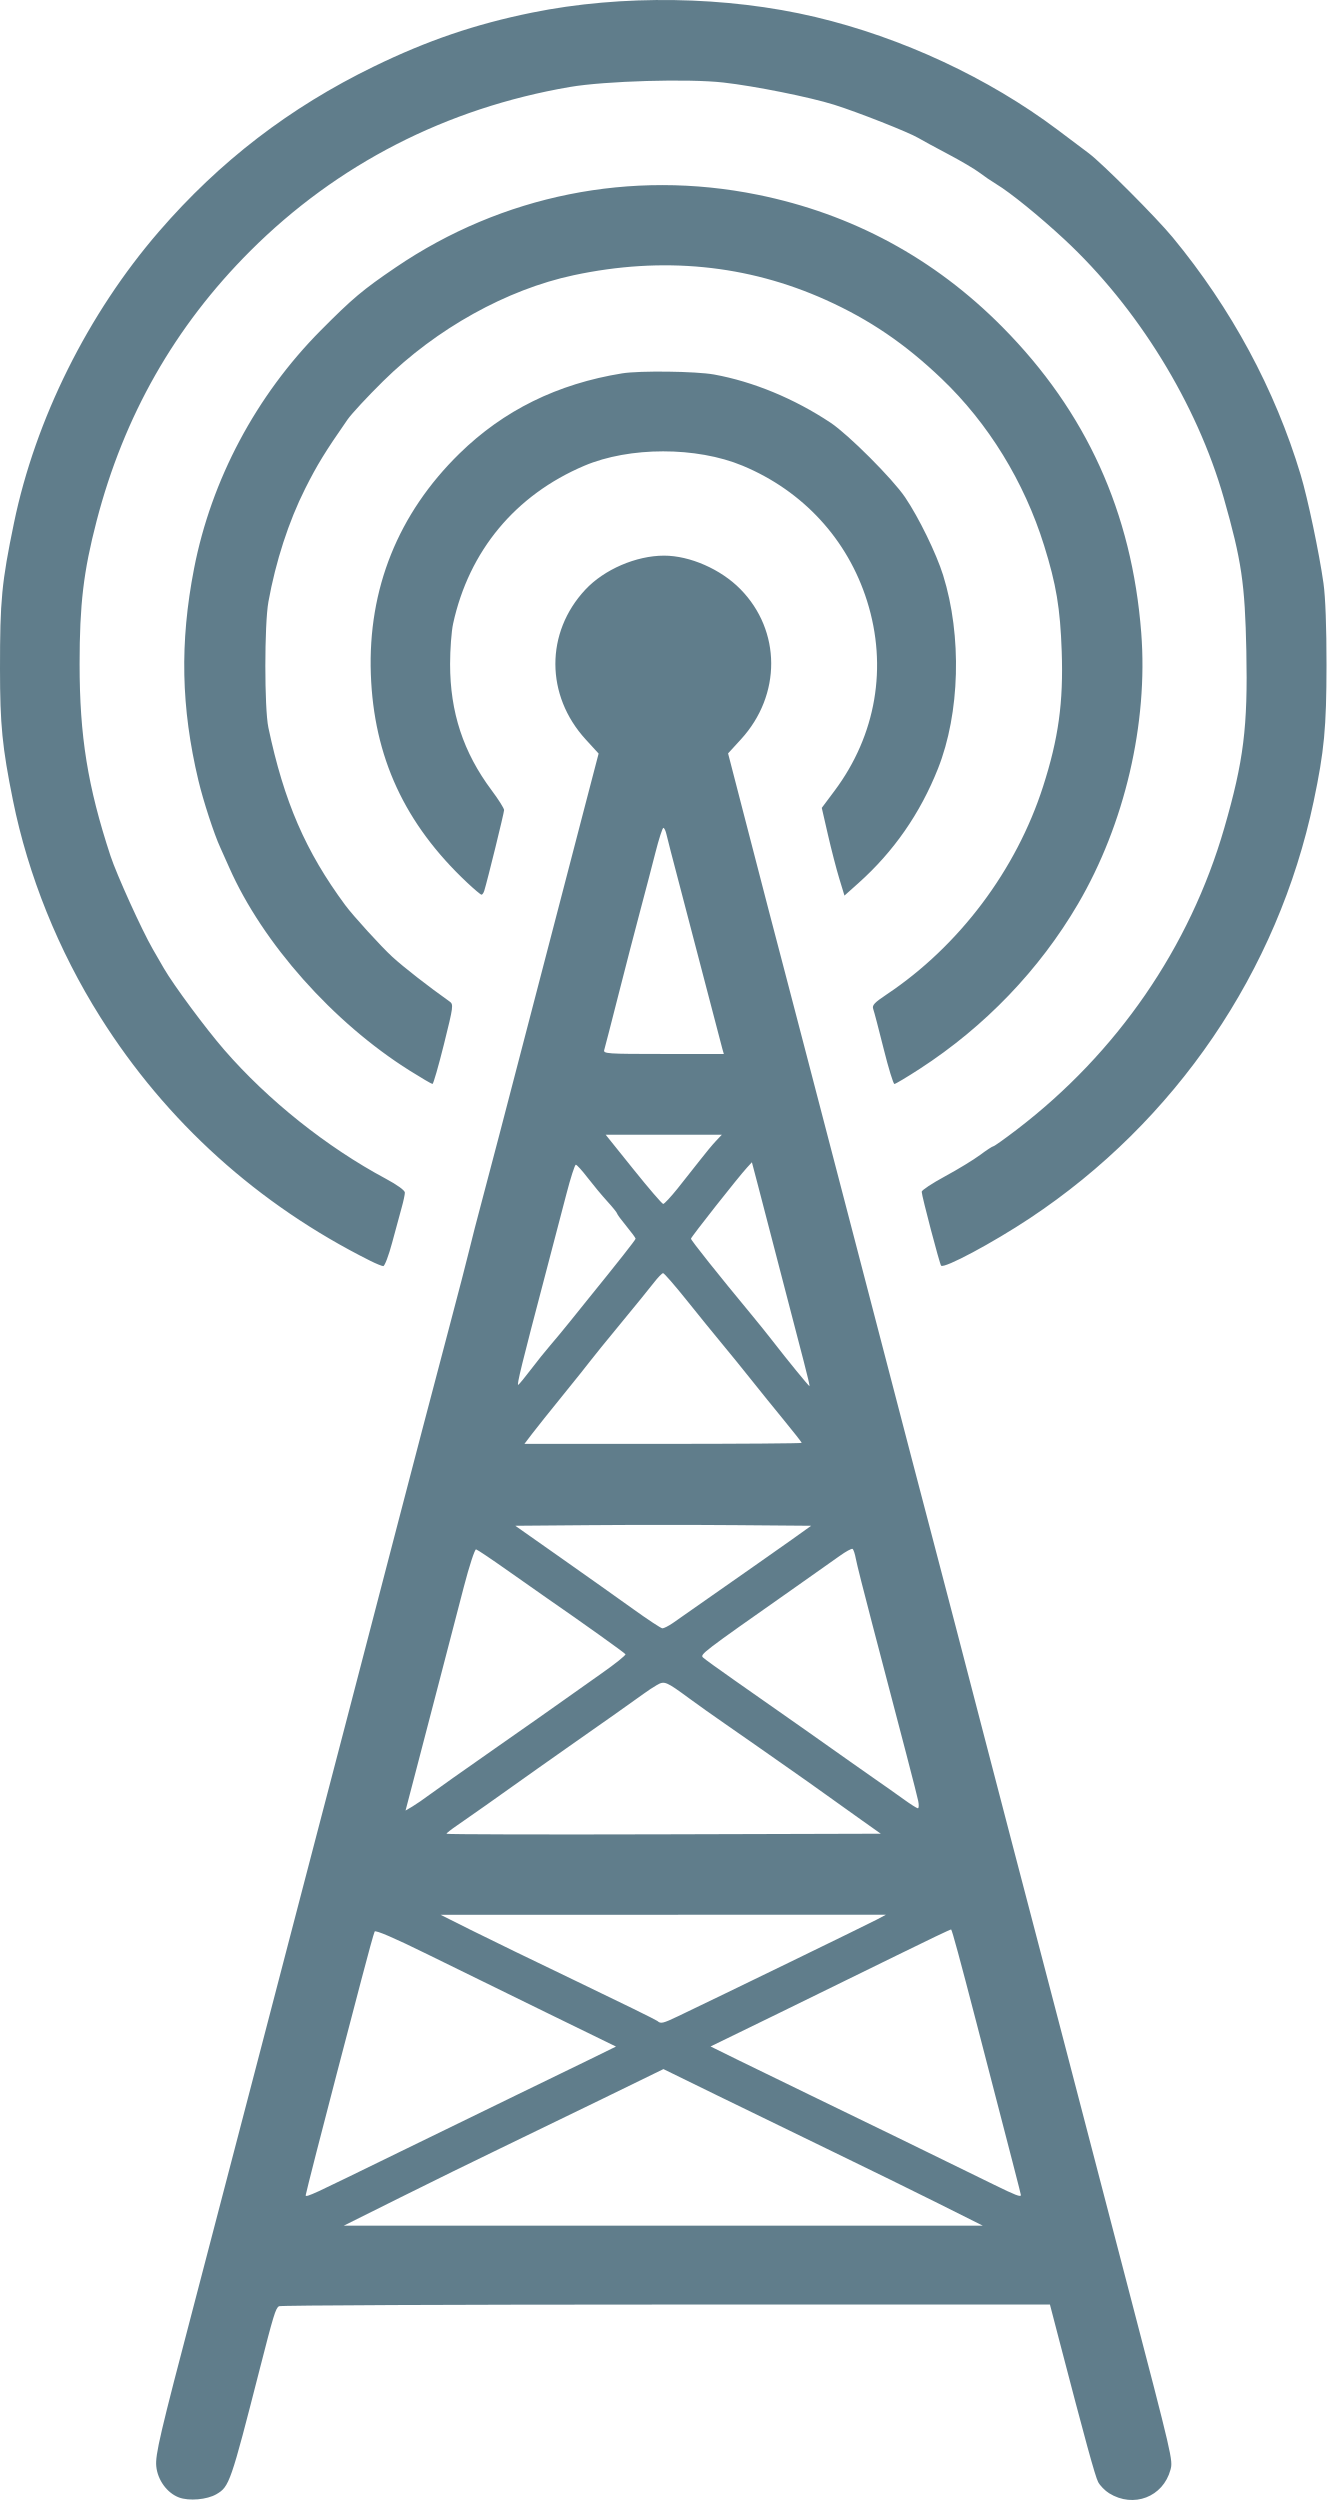
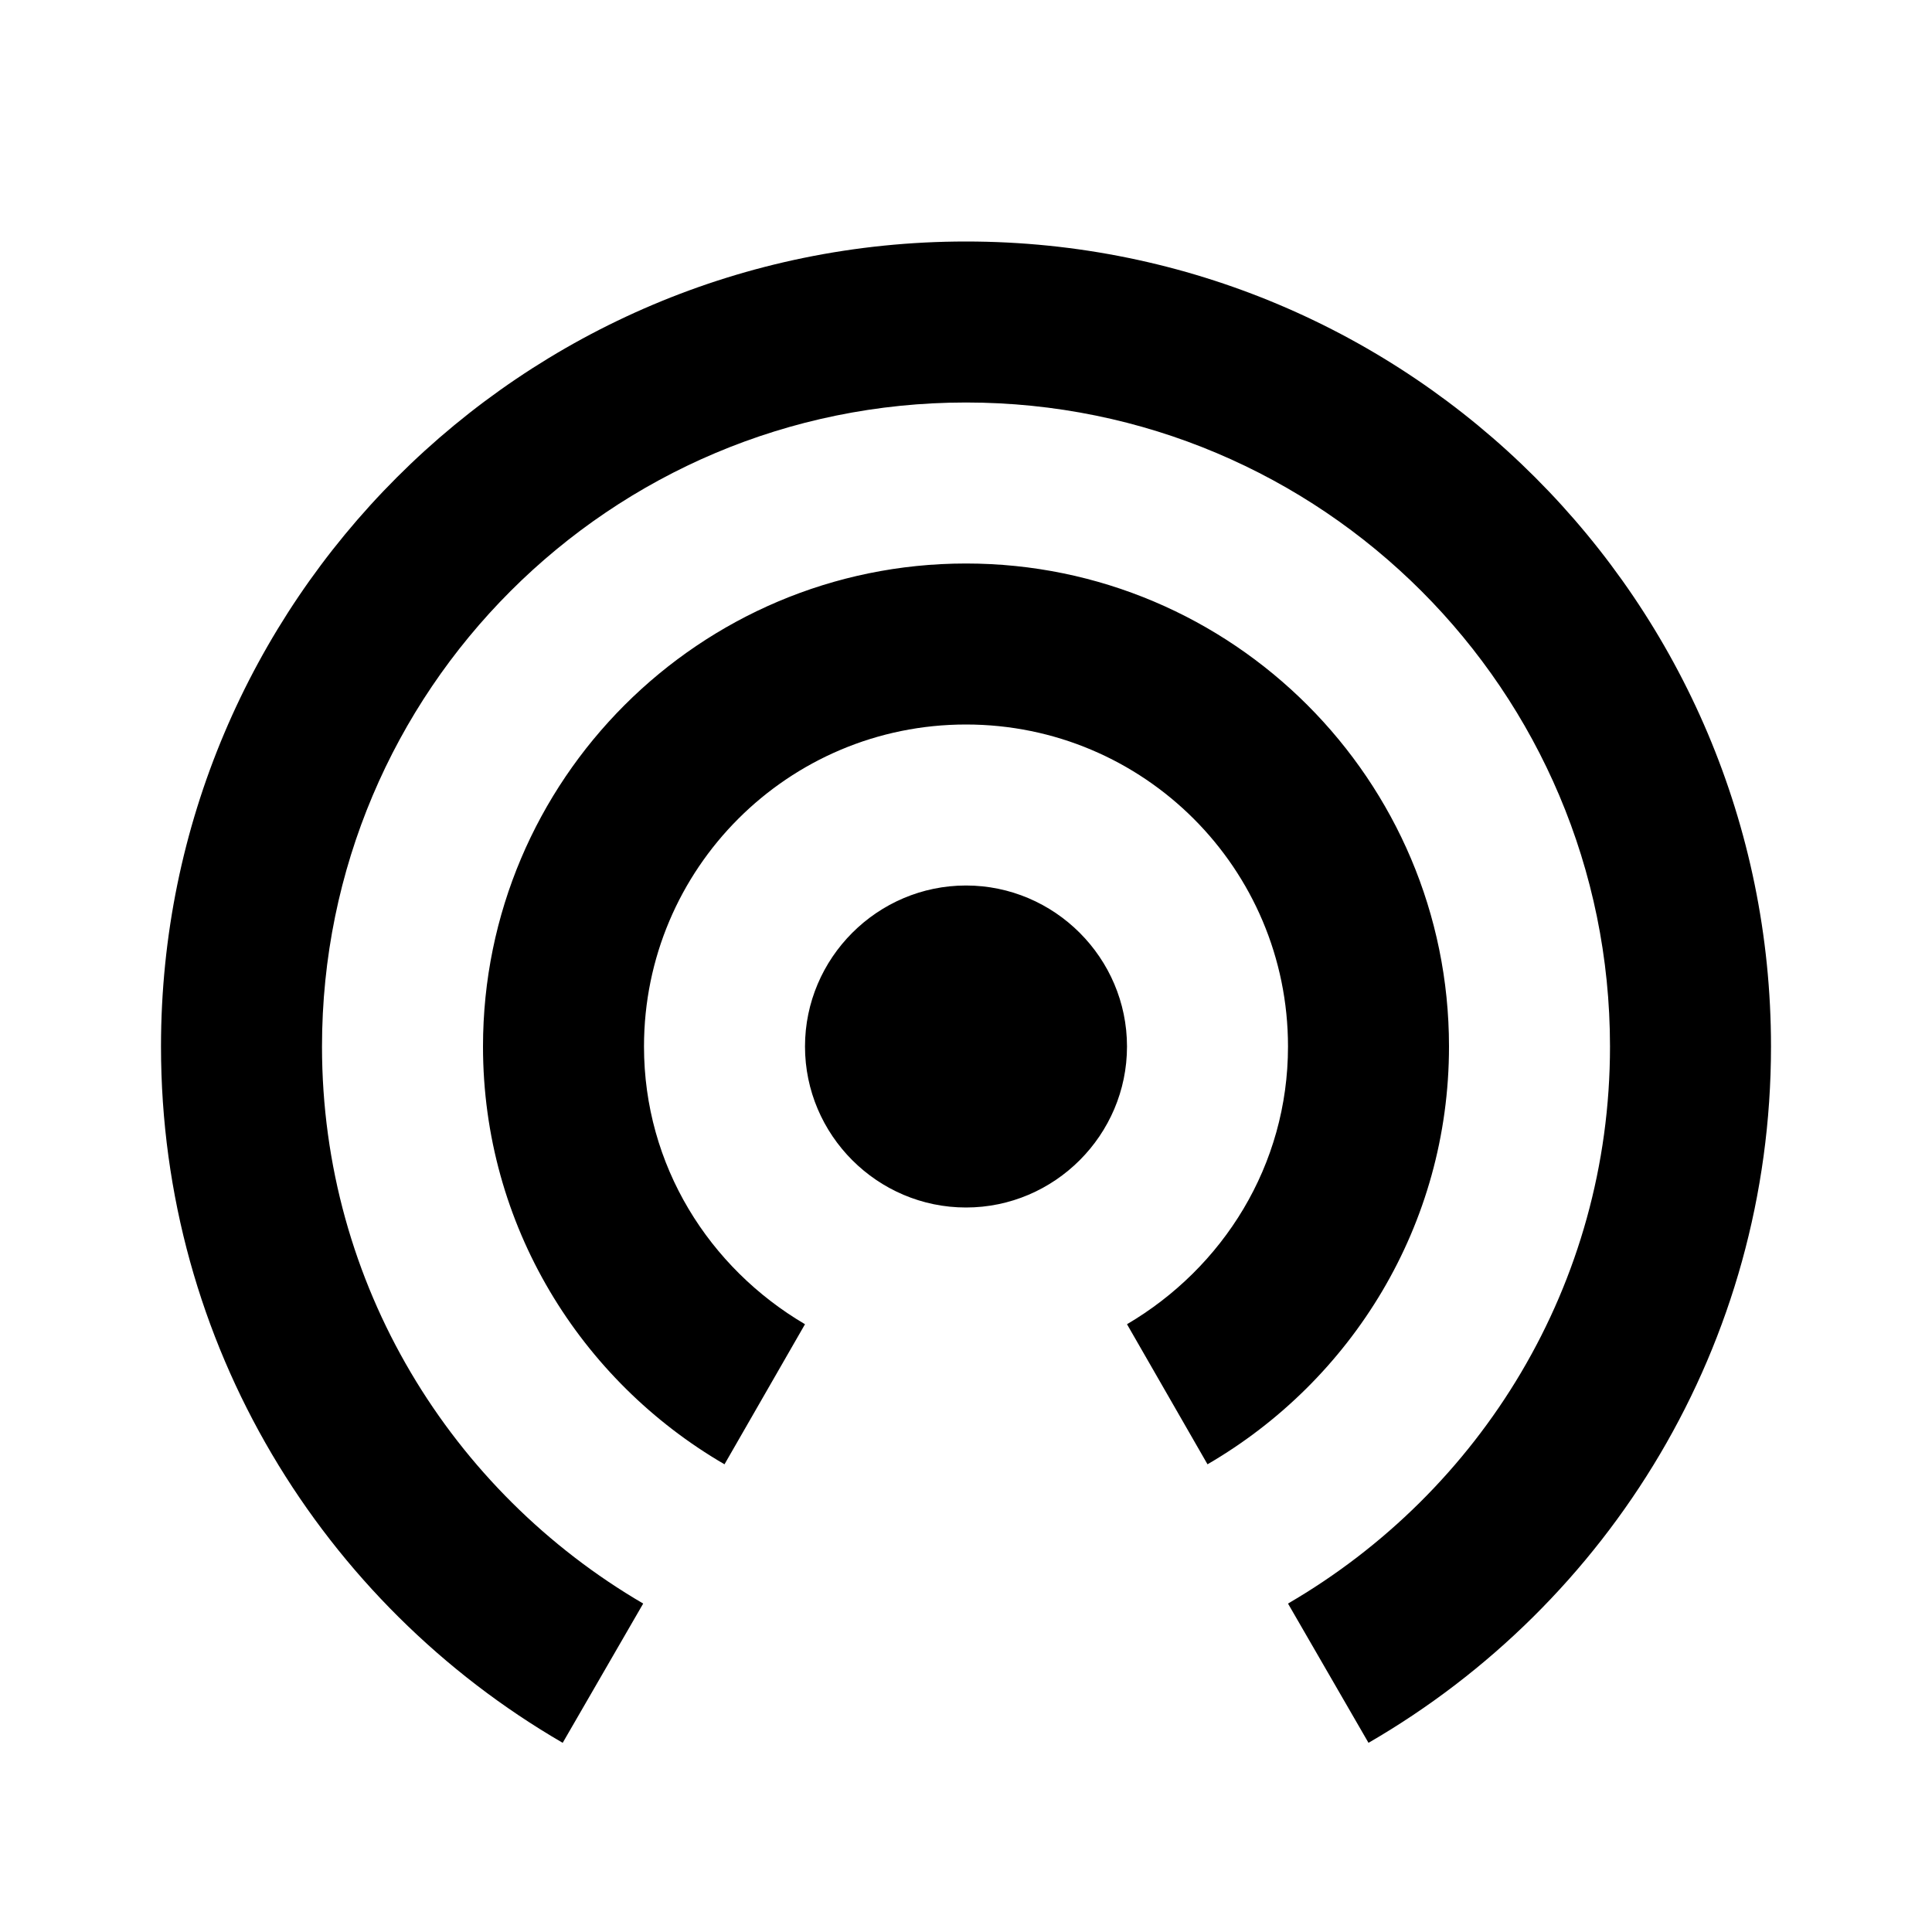
- <svg xmlns="http://www.w3.org/2000/svg" width="156.277mm" height="294.528mm" viewBox="0 0 156.277 294.528" version="1.1" id="svg8">
-   <defs id="defs2" />
-   <g id="layer1" transform="translate(-26.55421,-1.827685)">
-     <path style="fill:#607d8b;stroke-width:0.272;fill-opacity:1" d="m 47.631,296.054 c -1.401,-0.529 -2.512,-2.059 -2.667,-3.672 -0.13,-1.352 0.435,-3.768 4.524,-19.338 1.49,-5.674 5.211,-19.927 7.806,-29.898 0.953,-3.663 2.403,-9.228 3.223,-12.367 0.82,-3.139 2.272,-8.704 3.227,-12.367 0.956,-3.663 2.505,-9.595 3.444,-13.182 0.938,-3.588 2.468,-9.459 3.399,-13.047 0.931,-3.588 2.205,-8.48 2.83,-10.872 0.625,-2.392 1.935,-7.407 2.91,-11.144 0.975,-3.737 2.488,-9.486 3.363,-12.775 0.874,-3.289 1.841,-7.019 2.147,-8.29 0.306,-1.271 0.936,-3.717 1.399,-5.436 0.463,-1.719 1.43,-5.388 2.147,-8.154 0.718,-2.766 2.311,-8.881 3.54,-13.59 1.229,-4.709 2.758,-10.58 3.397,-13.047 0.639,-2.467 1.971,-7.586 2.96,-11.377 l 1.798,-6.892 -1.527,-1.67 c -4.741,-5.185 -4.758,-12.586 -0.039,-17.64 2.222,-2.38 5.988,-4.007 9.276,-4.007 3.038,0 6.681,1.597 8.987,3.941 4.819,4.897 4.85,12.473 0.073,17.697 l -1.518,1.66 1.784,6.902 c 2.386,9.232 3.944,15.218 4.944,18.997 0.455,1.719 1.461,5.572 2.236,8.562 1.455,5.615 3.881,14.923 6.235,23.919 1.989,7.604 4.928,18.884 6.373,24.462 0.697,2.691 1.803,6.911 2.457,9.377 0.654,2.467 1.886,7.176 2.738,10.464 0.851,3.289 2.329,8.976 3.285,12.639 0.955,3.663 2.469,9.472 3.364,12.911 0.895,3.438 2.303,8.82 3.128,11.959 0.825,3.139 2.279,8.704 3.232,12.367 1.969,7.572 4.805,18.452 7.402,28.403 5.179,19.842 5.246,20.129 4.943,21.243 -0.872,3.211 -4.353,4.547 -7.223,2.773 -0.496,-0.307 -1.082,-0.905 -1.301,-1.328 -0.359,-0.694 -1.513,-4.903 -4.637,-16.906 l -1.042,-4.003 -45.268,0.002 c -24.897,0 -45.403,0.09 -45.568,0.198 -0.392,0.257 -0.64,1.069 -2.257,7.399 -3.428,13.421 -3.578,13.854 -5.104,14.745 -1.106,0.646 -3.235,0.83 -4.419,0.383 z m 89.545,-34.602 c -2.84,-1.421 -8.406,-4.151 -12.367,-6.068 -3.962,-1.916 -10.104,-4.904 -13.649,-6.639 l -6.446,-3.155 -7.008,3.42 c -3.854,1.881 -9.332,4.538 -12.172,5.904 -2.84,1.366 -8.161,3.978 -11.823,5.804 l -6.659,3.32 h 37.645 37.645 l -5.164,-2.584 z m -73.032,-1.493 c 0.702,-0.319 5.068,-2.438 9.702,-4.708 4.634,-2.27 10.811,-5.279 13.726,-6.687 2.915,-1.408 6.707,-3.251 8.426,-4.094 l 3.126,-1.534 -8.154,-3.98 c -4.485,-2.189 -10.845,-5.307 -14.134,-6.928 -3.858,-1.902 -6.038,-2.84 -6.144,-2.642 -0.091,0.168 -0.787,2.691 -1.548,5.606 -0.761,2.915 -2.074,7.93 -2.918,11.144 -1.497,5.7 -3.66,14.165 -3.66,14.325 0,0.17 0.346,0.06 1.578,-0.501 z m 82.681,0.466 c 0,-0.107 -0.864,-3.459 -5.279,-20.474 -1.893,-7.297 -2.82,-10.709 -2.937,-10.811 -0.041,-0.036 -2.888,1.322 -6.326,3.018 -3.438,1.696 -9.799,4.812 -14.134,6.924 l -7.882,3.841 3.398,1.674 c 1.869,0.921 5.66,2.766 8.426,4.101 4.72,2.278 15.529,7.546 21.584,10.52 2.537,1.246 3.15,1.481 3.15,1.208 z m -40.389,-21.061 c 4.862,-2.32 22.468,-10.882 23.401,-11.38 l 1.087,-0.58 -26.229,0.005 -26.229,0.006 3.533,1.77 c 1.943,0.974 7.631,3.735 12.639,6.137 5.008,2.402 9.222,4.472 9.364,4.6 0.393,0.354 0.642,0.297 2.433,-0.558 z m 21.605,-23.119 c -1.254,-0.889 -3.198,-2.277 -4.319,-3.085 -1.121,-0.808 -2.987,-2.128 -4.147,-2.934 -1.159,-0.806 -2.885,-2.016 -3.834,-2.688 -0.949,-0.673 -2.692,-1.886 -3.872,-2.697 -1.18,-0.811 -3.007,-2.108 -4.06,-2.882 -2.793,-2.055 -2.968,-2.128 -3.859,-1.62 -0.412,0.235 -1.117,0.699 -1.565,1.031 -0.817,0.605 -5.755,4.09 -8.385,5.919 -1.354,0.941 -6.036,4.255 -10.234,7.242 -1.121,0.798 -2.617,1.844 -3.325,2.325 -0.707,0.481 -1.288,0.936 -1.291,1.01 -0.003,0.075 11.51,0.104 25.583,0.065 l 25.588,-0.071 z m -50.848,-3.003 c 0.701,-0.525 4.148,-2.962 7.661,-5.415 3.513,-2.453 7.121,-4.988 8.018,-5.633 0.897,-0.645 2.949,-2.097 4.561,-3.227 1.611,-1.13 2.875,-2.144 2.807,-2.254 -0.108,-0.174 -5.14,-3.769 -9.225,-6.589 -0.773,-0.533 -2.911,-2.034 -4.751,-3.335 -1.841,-1.301 -3.471,-2.394 -3.623,-2.428 -0.152,-0.034 -0.802,1.956 -1.444,4.422 -0.642,2.467 -1.914,7.359 -2.827,10.872 -0.913,3.513 -2.194,8.432 -2.849,10.932 l -1.189,4.545 0.793,-0.468 c 0.436,-0.257 1.366,-0.897 2.067,-1.423 z m 57.534,0.751 c -0.176,-0.852 -1.726,-6.821 -5.416,-20.861 -0.963,-3.663 -1.833,-7.119 -1.933,-7.681 -0.101,-0.562 -0.273,-1.078 -0.382,-1.145 -0.11,-0.068 -0.799,0.309 -1.532,0.836 -0.733,0.528 -3.351,2.376 -5.818,4.108 -10.341,7.261 -10.642,7.491 -10.271,7.849 0.192,0.186 1.896,1.418 3.786,2.738 5.148,3.597 12.168,8.534 13.552,9.529 0.673,0.484 2.018,1.429 2.99,2.099 0.972,0.67 2.439,1.706 3.262,2.302 0.822,0.596 1.596,1.089 1.72,1.096 0.124,0.008 0.143,-0.384 0.043,-0.87 z m -28.913,-20.946 c 0.507,-0.346 2.572,-1.794 4.591,-3.217 2.018,-1.423 4.464,-3.136 5.436,-3.806 0.972,-0.67 2.782,-1.944 4.022,-2.831 l 2.255,-1.612 -8.711,-0.072 c -4.791,-0.04 -12.634,-0.04 -17.428,0 l -8.718,0.072 5.388,3.789 c 2.963,2.084 6.794,4.8 8.514,6.035 1.719,1.236 3.262,2.252 3.428,2.259 0.166,0.007 0.716,-0.271 1.223,-0.617 z m 15.191,-21.234 c 0,-0.065 -0.948,-1.274 -2.106,-2.685 -1.159,-1.411 -2.901,-3.568 -3.873,-4.792 -0.972,-1.224 -2.501,-3.107 -3.398,-4.185 -0.897,-1.078 -2.778,-3.394 -4.18,-5.146 -1.402,-1.752 -2.65,-3.186 -2.774,-3.186 -0.123,0 -0.628,0.523 -1.12,1.162 -0.493,0.639 -2.241,2.791 -3.886,4.782 -1.644,1.991 -3.234,3.95 -3.533,4.352 -0.299,0.403 -1.767,2.239 -3.262,4.081 -1.495,1.842 -3.127,3.886 -3.627,4.543 l -0.909,1.194 h 16.334 c 8.984,0 16.334,-0.054 16.334,-0.119 z m -31.894,-8.659 c 0.704,-0.928 1.716,-2.189 2.249,-2.803 0.533,-0.614 1.581,-1.879 2.329,-2.811 0.747,-0.932 1.622,-2.02 1.944,-2.417 3.783,-4.667 5.802,-7.23 5.802,-7.364 0,-0.09 -0.489,-0.755 -1.087,-1.479 -0.598,-0.724 -1.091,-1.394 -1.095,-1.49 -0.004,-0.096 -0.524,-0.74 -1.155,-1.432 -0.631,-0.692 -1.674,-1.946 -2.319,-2.786 -0.644,-0.84 -1.268,-1.528 -1.387,-1.528 -0.119,0 -0.62,1.559 -1.113,3.465 -0.493,1.906 -1.61,6.173 -2.481,9.481 -2.76,10.482 -3.408,13.124 -3.184,12.985 0.12,-0.074 0.794,-0.894 1.498,-1.822 z m 32.132,-0.939 c -0.422,-1.607 -1.639,-6.285 -2.703,-10.396 -1.064,-4.111 -2.265,-8.732 -2.669,-10.269 l -0.734,-2.795 -0.57,0.62 c -1.034,1.126 -6.609,8.198 -6.609,8.383 0,0.191 3.203,4.213 7.129,8.953 0.805,0.972 1.946,2.391 2.535,3.154 1.646,2.13 4.211,5.272 4.305,5.272 0.046,0 -0.262,-1.315 -0.684,-2.922 z m -14.872,-20.354 c 0.798,-0.992 1.983,-2.49 2.632,-3.33 0.649,-0.839 1.497,-1.862 1.886,-2.273 l 0.706,-0.747 h -6.843 -6.843 l 3.273,4.077 c 1.8,2.242 3.378,4.077 3.505,4.077 0.128,0 0.886,-0.812 1.684,-1.804 z m 5.283,-16.475 c -0.096,-0.336 -0.967,-3.669 -1.937,-7.407 -0.97,-3.737 -2.376,-9.119 -3.125,-11.959 -0.749,-2.84 -1.436,-5.501 -1.526,-5.912 -0.09,-0.411 -0.253,-0.747 -0.361,-0.747 -0.108,0 -0.53,1.315 -0.938,2.922 -0.408,1.607 -1.215,4.695 -1.794,6.863 -0.579,2.168 -1.735,6.632 -2.57,9.921 -0.835,3.289 -1.583,6.194 -1.663,6.455 -0.136,0.445 0.319,0.476 6.972,0.476 h 7.117 z M 70.176,150.364 C 56.958,143.751 46.136,133.984 38.381,121.667 33.427,113.801 29.864,104.959 28.077,96.1 26.817,89.853 26.557,87.212 26.554,80.607 26.551,72.537 26.749,70.469 28.199,63.446 30.718,51.24 36.917,38.779 45.284,29.1 52.443,20.819 60.674,14.499 70.584,9.671 76.875,6.606 82.52,4.681 89.21,3.319 99.804,1.162 112.187,1.354 122.634,3.836 c 10.172,2.417 20.367,7.166 28.51,13.28 1.413,1.061 3.067,2.305 3.677,2.765 1.636,1.234 7.937,7.549 9.877,9.899 6.918,8.378 12.066,17.929 15.092,27.996 0.83,2.761 2.181,9.188 2.686,12.775 0.23,1.634 0.36,5.177 0.356,9.649 -0.008,7.371 -0.267,10.112 -1.514,16.036 -4.216,20.022 -16.267,37.722 -33.436,49.114 -4.371,2.9 -10.086,5.956 -10.453,5.589 -0.168,-0.168 -2.29,-8.245 -2.289,-8.711 5.4e-4,-0.181 1.239,-0.998 2.751,-1.817 1.513,-0.819 3.369,-1.95 4.125,-2.514 0.756,-0.564 1.461,-1.026 1.567,-1.026 0.106,0 1.337,-0.875 2.737,-1.945 11.84,-9.046 20.408,-21.494 24.468,-35.546 2.287,-7.915 2.782,-11.892 2.599,-20.856 -0.163,-7.963 -0.56,-10.654 -2.659,-18.029 -3.162,-11.108 -10.164,-22.466 -18.783,-30.471 -2.935,-2.726 -6.366,-5.511 -8.02,-6.508 -0.572,-0.345 -1.468,-0.956 -1.991,-1.357 -0.523,-0.401 -2.174,-1.375 -3.669,-2.164 -1.495,-0.789 -3.085,-1.652 -3.533,-1.919 -1.125,-0.668 -7.124,-3.035 -9.899,-3.906 -2.879,-0.903 -9.338,-2.2 -13.047,-2.619 C 107.631,11.08 97.836,11.365 93.687,12.076 79.131,14.571 66.258,21.178 56.032,31.401 47.152,40.278 41.15,50.828 37.933,63.212 c -1.542,5.936 -2.001,9.805 -2.001,16.852 0,8.506 0.949,14.4 3.636,22.587 0.725,2.207 3.684,8.734 4.978,10.981 0.431,0.747 1.023,1.773 1.315,2.279 1.143,1.977 4.932,7.091 7.121,9.612 5.152,5.933 12.059,11.441 19.028,15.175 1.344,0.72 2.242,1.372 2.242,1.628 1.49e-4,0.234 -0.169,1.029 -0.377,1.767 -0.207,0.737 -0.711,2.594 -1.12,4.126 -0.409,1.532 -0.881,2.78 -1.05,2.772 -0.169,-0.008 -0.857,-0.29 -1.53,-0.626 z m 4.636,-22.411 c -9.008,-5.659 -17.312,-15.003 -21.249,-23.912 -0.444,-1.004 -0.92,-2.07 -1.059,-2.369 -0.717,-1.547 -2,-5.479 -2.572,-7.882 C 47.882,85.181 47.724,77.526 49.415,68.819 51.447,58.36 56.727,48.429 64.329,40.768 c 3.761,-3.79 4.952,-4.793 8.837,-7.434 12.545,-8.529 27.745,-11.583 42.642,-8.566 11.137,2.255 20.834,7.496 28.842,15.589 9.882,9.986 15.26,21.832 16.356,36.028 0.823,10.66 -1.953,22.552 -7.458,31.947 -4.539,7.747 -10.953,14.431 -18.626,19.41 -1.517,0.985 -2.865,1.79 -2.995,1.79 -0.13,0 -0.701,-1.865 -1.269,-4.145 -0.568,-2.28 -1.12,-4.386 -1.227,-4.681 -0.16,-0.444 0.116,-0.743 1.601,-1.736 8.528,-5.702 15.247,-14.638 18.408,-24.483 1.818,-5.662 2.405,-9.918 2.196,-15.917 -0.178,-5.101 -0.64,-7.879 -2.078,-12.487 -2.342,-7.507 -6.564,-14.379 -12.063,-19.633 -4.31,-4.119 -8.495,-6.967 -13.64,-9.284 -9.257,-4.169 -19.248,-5.149 -29.717,-2.915 -7.887,1.683 -16.154,6.28 -22.442,12.48 -1.84,1.815 -3.729,3.85 -4.197,4.523 -2.635,3.79 -3.579,5.329 -4.994,8.145 -1.938,3.858 -3.469,8.57 -4.329,13.327 -0.479,2.649 -0.482,12.551 -0.005,14.813 1.843,8.738 4.378,14.594 9.059,20.929 0.928,1.256 4.251,4.903 5.55,6.091 1.327,1.214 4.204,3.458 6.734,5.252 0.487,0.345 0.462,0.534 -0.658,5.04 -0.64,2.575 -1.247,4.681 -1.348,4.681 -0.101,0 -1.315,-0.71 -2.697,-1.579 z m 6.771,-22.148 C 74.223,98.884 70.584,91 70.243,81.24 c -0.35,-10.036 3.21,-18.898 10.438,-25.977 5.194,-5.088 11.552,-8.221 19.178,-9.451 2.051,-0.331 8.705,-0.247 10.815,0.136 4.616,0.839 9.458,2.841 13.726,5.676 2.1,1.395 7.313,6.612 8.787,8.793 1.615,2.39 3.683,6.629 4.479,9.182 2.227,7.142 1.983,16.26 -0.608,22.783 -2.1,5.286 -5.221,9.777 -9.367,13.482 l -1.65,1.474 -0.614,-2.017 c -0.338,-1.11 -0.939,-3.434 -1.336,-5.166 l -0.722,-3.149 1.505,-2.015 c 4.894,-6.552 6.274,-14.612 3.829,-22.364 -2.289,-7.258 -7.547,-12.971 -14.665,-15.934 -5.425,-2.258 -13.324,-2.255 -18.651,0.008 -8.117,3.448 -13.582,10.029 -15.452,18.607 -0.196,0.897 -0.355,3.037 -0.355,4.757 0,5.676 1.555,10.401 4.896,14.873 0.806,1.079 1.466,2.125 1.466,2.325 0,0.318 -1.949,8.248 -2.336,9.507 -0.081,0.262 -0.23,0.47 -0.332,0.463 -0.102,-0.007 -0.862,-0.649 -1.69,-1.427 z" id="path3726" />
-     <path style="stroke-width:1.01;fill:#607d8b;fill-opacity:0" d="m 203.088,386.9 c -19.225,-19.899 -29.425,-38.66 -34.971,-64.321 -1.335,-6.179 -1.759,-12.894 -1.756,-27.841 0.003,-18.354 0.198,-20.447 2.86,-30.672 6.613,-25.404 18.092,-44.709 37.635,-63.293 17.3,-16.451 39.191,-27.746 63.515,-32.77 11.481,-2.371 41.985,-2.139 52.56,0.401 24.444,5.87 43.795,16.262 60.835,32.67 14.241,13.713 20.726,22.379 28.176,37.655 7.471,15.319 10.891,27.315 12.593,44.171 4.04,40.023 -9.304,76.771 -38.377,105.687 l -9.552,9.501 -1.374,-3.945 c -1.817,-5.216 -8.359,-31.189 -8.359,-33.185 0,-0.86 1.999,-4.279 4.443,-7.599 21.021,-28.555 25.281,-63.279 11.684,-95.231 -9.915,-23.299 -32.25,-44.28 -55.705,-52.328 -10.95,-3.757 -19.033,-4.991 -32.648,-4.984 -25.987,0.013 -48.346,9.287 -66.743,27.685 -11.491,11.491 -18.181,22.501 -23.837,39.23 -2.677,7.918 -3.229,11.267 -3.642,22.112 -0.964,25.266 3.815,42.014 17.58,61.619 2.985,4.251 5.423,8.797 5.417,10.102 -0.015,3.22 -7.848,34.373 -8.91,35.435 -0.466,0.466 -5.606,-4.077 -11.422,-10.097 z" id="path3728" transform="matrix(0.2645833,0,0,0.2645833,26.55421,1.827685)" />
-     <path style="fill:#607d8b;fill-opacity:0;stroke-width:1.01" d="m 82.647,1112.117 c -6.442,-0.734 -12.659,-8.413 -12.659,-15.636 0,-5.126 5.016,-24.744 68.841,-269.255 32.288,-123.693 63.615,-243.76 69.616,-266.817 6.001,-23.057 21.623,-83.031 34.717,-133.276 13.093,-50.245 23.806,-91.48 23.806,-91.633 0,-0.153 -2.509,-3.091 -5.576,-6.528 -9.657,-10.823 -14.527,-24.593 -13.309,-37.634 2.728,-29.209 32.828,-49.66 60.447,-41.07 21.599,6.718 35.47,26.507 33.926,48.4 -0.85,12.057 -4.652,20.288 -15.072,32.628 l -3.728,4.415 2.928,11.081 c 1.61,6.095 20.87,79.948 42.799,164.119 21.929,84.171 61.723,236.779 88.43,339.129 60.768,232.881 62.876,241.129 62.955,246.399 0.08,5.287 -3.755,11.613 -8.583,14.159 -4.533,2.39 -12.595,2.288 -16.965,-0.215 -2.119,-1.214 -4.373,-3.783 -5.728,-6.53 -1.228,-2.491 -6.362,-20.211 -11.409,-39.379 -5.047,-19.168 -9.414,-35.647 -9.705,-36.621 -0.502,-1.68 -9.381,-1.758 -172.94,-1.515 l -172.41,0.255 -1.219,3.719 c -0.67,2.046 -4.448,16.137 -8.396,31.315 -10.774,41.424 -11.959,44.812 -16.766,47.962 -2.867,1.879 -9.378,3.054 -14.002,2.526 z M 437.684,991.242 c 0,-0.643 -52.925,-27.04 -103.222,-51.484 l -39.078,-18.991 -45.27,22 c -55.063,26.759 -97.293,47.8 -97.293,48.476 0,0.276 64.094,0.501 142.432,0.501 78.337,0 142.432,-0.226 142.432,-0.502 z m -264.155,-30.333 c 20.001,-9.737 50.656,-24.652 68.122,-33.144 17.466,-8.493 31.886,-15.868 32.046,-16.39 0.302,-0.991 -100.215,-50.339 -104.833,-51.468 -2.204,-0.538 -2.731,-0.254 -3.159,1.703 -0.282,1.292 -5.084,19.623 -10.671,40.735 -9.561,36.133 -19.385,74.506 -19.385,75.721 0,0.3 0.341,0.546 0.758,0.546 0.417,6e-5 17.122,-7.966 37.123,-17.703 z m 271.695,-21.875 c -14.84,-57.36 -20.663,-79.007 -21.461,-79.787 -0.399,-0.39 -23.832,10.605 -52.073,24.435 -28.241,13.829 -52.244,25.429 -53.341,25.778 -1.097,0.348 -1.839,1.099 -1.649,1.669 0.33,0.989 123.642,61.607 133.106,65.433 2.5,1.011 4.687,1.463 4.859,1.005 0.172,-0.458 -4.076,-17.797 -9.441,-38.532 z M 316.375,891.318 c 10.884,-5.232 32.972,-16.028 49.084,-23.991 l 29.294,-14.479 -49.75,-0.262 c -27.363,-0.144 -72.138,-0.144 -99.5,0 l -49.75,0.262 27.779,13.615 c 15.279,7.488 37.098,18.256 48.487,23.927 11.389,5.671 21.576,10.341 22.637,10.376 1.061,0.035 10.834,-4.216 21.718,-9.448 z m 75.389,-75.273 c -0.32,-0.518 -10.461,-7.942 -22.536,-16.497 -61.946,-43.89 -71.291,-50.241 -73.922,-50.241 -1.892,0 -16.2,9.54 -48.592,32.399 -25.251,17.82 -46.576,33.048 -47.39,33.84 -1.281,1.248 11.535,1.441 95.772,1.441 59.925,0 97.027,-0.362 96.668,-0.943 z M 217.006,781.712 c 45.398,-32.011 59.575,-42.215 60.943,-43.863 1.497,-1.804 2.455,-1.061 -36.581,-28.397 -14.914,-10.444 -27.813,-19.045 -28.663,-19.114 -0.943,-0.076 -2.113,1.453 -2.996,3.916 -1.2,3.348 -29.613,111.156 -29.613,112.362 0,0.849 8.993,-5.219 36.91,-24.904 z m 177.853,-35.941 c -12.714,-48.632 -14.761,-55.552 -16.414,-55.505 -2.465,0.07 -63.762,43.073 -65.572,46.002 -0.381,0.616 0.158,1.949 1.198,2.962 1.576,1.535 66.096,47.154 88.258,62.403 6.426,4.422 6.571,4.466 6.81,2.107 0.134,-1.326 -6.292,-27.412 -14.281,-57.969 z m -65.86,-43.041 c 17.553,-12.283 31.914,-22.738 31.914,-23.234 0,-0.519 -27.893,-0.901 -65.744,-0.901 -40.14,0 -65.613,0.366 -65.407,0.94 0.321,0.896 8.199,6.566 46.648,33.574 9.359,6.574 17.84,11.953 18.846,11.953 1.006,0 16.191,-10.05 33.743,-22.332 z m 27.873,-60.463 c 0,-1.653 -59.443,-74.907 -61.28,-75.518 -1.351,-0.449 -61.959,73.627 -61.959,75.726 0,0.421 27.729,0.765 61.619,0.765 38.857,0 61.619,-0.36 61.619,-0.973 z M 240.491,605.613 c 5.038,-6.25 16.679,-20.683 25.871,-32.072 9.191,-11.389 16.724,-21.209 16.74,-21.82 0.073,-2.794 -26.024,-34.372 -27.306,-33.041 -0.871,0.904 -4.832,15.435 -17.046,62.537 -7.3,28.152 -8.956,35.761 -7.782,35.761 0.2,0 4.486,-5.114 9.524,-11.364 z m 120.079,9.596 c -0.263,-0.972 -6.082,-23.473 -12.93,-50.003 -6.848,-26.529 -12.686,-48.218 -12.974,-48.197 -0.635,0.045 -11.575,13.438 -20.737,25.386 -5.647,7.364 -6.547,9.068 -5.662,10.722 0.579,1.081 9.138,11.922 19.02,24.091 9.882,12.169 21.11,26.095 24.95,30.947 6.764,8.548 9.325,10.715 8.333,7.054 z m -61.154,-82.833 c 1.96,-2.083 6.776,-7.879 10.702,-12.879 3.926,-5 8.097,-9.957 9.269,-11.016 1.171,-1.058 2.13,-2.308 2.13,-2.778 0,-0.469 -11.849,-0.854 -26.331,-0.854 h -26.331 l 4.859,6.185 c 9.613,12.236 20.564,25.129 21.344,25.129 0.437,0 2.398,-1.705 4.358,-3.788 z m 23.111,-63.419 c 0,-0.641 -22.666,-87.554 -24.821,-95.175 -1.611,-5.699 -2.838,-6.657 -3.881,-3.03 -3.588,12.483 -24.836,95.274 -24.836,96.771 0,1.906 0.894,1.972 26.769,1.972 14.723,0 26.769,-0.241 26.769,-0.537 z" id="path4535" transform="matrix(0.2645833,0,0,0.2645833,26.55421,1.827685)" />
-     <path style="fill:#607d8b;fill-opacity:0;stroke-width:1.01" d="m 82.647,1112.117 c -6.442,-0.734 -12.659,-8.413 -12.659,-15.636 0,-5.126 5.016,-24.744 68.841,-269.255 32.288,-123.693 63.615,-243.76 69.616,-266.817 6.001,-23.057 21.623,-83.031 34.717,-133.276 13.093,-50.245 23.806,-91.48 23.806,-91.633 0,-0.153 -2.509,-3.091 -5.576,-6.528 -9.657,-10.823 -14.527,-24.593 -13.309,-37.634 2.728,-29.209 32.828,-49.66 60.447,-41.07 21.599,6.718 35.47,26.507 33.926,48.4 -0.85,12.057 -4.652,20.288 -15.072,32.628 l -3.728,4.415 2.928,11.081 c 1.61,6.095 20.87,79.948 42.799,164.119 21.929,84.171 61.723,236.779 88.43,339.129 60.768,232.881 62.876,241.129 62.955,246.399 0.08,5.287 -3.755,11.613 -8.583,14.159 -4.533,2.39 -12.595,2.288 -16.965,-0.215 -2.119,-1.214 -4.373,-3.783 -5.728,-6.53 -1.228,-2.491 -6.362,-20.211 -11.409,-39.379 -5.047,-19.168 -9.414,-35.647 -9.705,-36.621 -0.502,-1.68 -9.381,-1.758 -172.94,-1.515 l -172.41,0.255 -1.219,3.719 c -0.67,2.046 -4.448,16.137 -8.396,31.315 -10.774,41.424 -11.959,44.812 -16.766,47.962 -2.867,1.879 -9.378,3.054 -14.002,2.526 z M 437.684,991.242 c 0,-0.643 -52.925,-27.04 -103.222,-51.484 l -39.078,-18.991 -45.27,22 c -55.063,26.759 -97.293,47.8 -97.293,48.476 0,0.276 64.094,0.501 142.432,0.501 78.337,0 142.432,-0.226 142.432,-0.502 z m -264.155,-30.333 c 20.001,-9.737 50.656,-24.652 68.122,-33.144 17.466,-8.493 31.886,-15.868 32.046,-16.39 0.302,-0.991 -100.215,-50.339 -104.833,-51.468 -2.204,-0.538 -2.731,-0.254 -3.159,1.703 -0.282,1.292 -5.084,19.623 -10.671,40.735 -9.561,36.133 -19.385,74.506 -19.385,75.721 0,0.3 0.341,0.546 0.758,0.546 0.417,6e-5 17.122,-7.966 37.123,-17.703 z m 271.695,-21.875 c -14.84,-57.36 -20.663,-79.007 -21.461,-79.787 -0.399,-0.39 -23.832,10.605 -52.073,24.435 -28.241,13.829 -52.244,25.429 -53.341,25.778 -1.097,0.348 -1.839,1.099 -1.649,1.669 0.33,0.989 123.642,61.607 133.106,65.433 2.5,1.011 4.687,1.463 4.859,1.005 0.172,-0.458 -4.076,-17.797 -9.441,-38.532 z M 316.375,891.318 c 10.884,-5.232 32.972,-16.028 49.084,-23.991 l 29.294,-14.479 -49.75,-0.262 c -27.363,-0.144 -72.138,-0.144 -99.5,0 l -49.75,0.262 27.779,13.615 c 15.279,7.488 37.098,18.256 48.487,23.927 11.389,5.671 21.576,10.341 22.637,10.376 1.061,0.035 10.834,-4.216 21.718,-9.448 z m 75.389,-75.273 c -0.32,-0.518 -10.461,-7.942 -22.536,-16.497 -61.946,-43.89 -71.291,-50.241 -73.922,-50.241 -1.892,0 -16.2,9.54 -48.592,32.399 -25.251,17.82 -46.576,33.048 -47.39,33.84 -1.281,1.248 11.535,1.441 95.772,1.441 59.925,0 97.027,-0.362 96.668,-0.943 z M 217.006,781.712 c 45.398,-32.011 59.575,-42.215 60.943,-43.863 1.497,-1.804 2.455,-1.061 -36.581,-28.397 -14.914,-10.444 -27.813,-19.045 -28.663,-19.114 -0.943,-0.076 -2.113,1.453 -2.996,3.916 -1.2,3.348 -29.613,111.156 -29.613,112.362 0,0.849 8.993,-5.219 36.91,-24.904 z m 177.853,-35.941 c -12.714,-48.632 -14.761,-55.552 -16.414,-55.505 -2.465,0.07 -63.762,43.073 -65.572,46.002 -0.381,0.616 0.158,1.949 1.198,2.962 1.576,1.535 66.096,47.154 88.258,62.403 6.426,4.422 6.571,4.466 6.81,2.107 0.134,-1.326 -6.292,-27.412 -14.281,-57.969 z m -65.86,-43.041 c 17.553,-12.283 31.914,-22.738 31.914,-23.234 0,-0.519 -27.893,-0.901 -65.744,-0.901 -40.14,0 -65.613,0.366 -65.407,0.94 0.321,0.896 8.199,6.566 46.648,33.574 9.359,6.574 17.84,11.953 18.846,11.953 1.006,0 16.191,-10.05 33.743,-22.332 z m 27.873,-60.463 c 0,-1.653 -59.443,-74.907 -61.28,-75.518 -1.351,-0.449 -61.959,73.627 -61.959,75.726 0,0.421 27.729,0.765 61.619,0.765 38.857,0 61.619,-0.36 61.619,-0.973 z M 240.491,605.613 c 5.038,-6.25 16.679,-20.683 25.871,-32.072 9.191,-11.389 16.724,-21.209 16.74,-21.82 0.073,-2.794 -26.024,-34.372 -27.306,-33.041 -0.871,0.904 -4.832,15.435 -17.046,62.537 -7.3,28.152 -8.956,35.761 -7.782,35.761 0.2,0 4.486,-5.114 9.524,-11.364 z m 120.079,9.596 c -0.263,-0.972 -6.082,-23.473 -12.93,-50.003 -6.848,-26.529 -12.686,-48.218 -12.974,-48.197 -0.635,0.045 -11.575,13.438 -20.737,25.386 -5.647,7.364 -6.547,9.068 -5.662,10.722 0.579,1.081 9.138,11.922 19.02,24.091 9.882,12.169 21.11,26.095 24.95,30.947 6.764,8.548 9.325,10.715 8.333,7.054 z m -61.154,-82.833 c 1.96,-2.083 6.776,-7.879 10.702,-12.879 3.926,-5 8.097,-9.957 9.269,-11.016 1.171,-1.058 2.13,-2.308 2.13,-2.778 0,-0.469 -11.849,-0.854 -26.331,-0.854 h -26.331 l 4.859,6.185 c 9.613,12.236 20.564,25.129 21.344,25.129 0.437,0 2.398,-1.705 4.358,-3.788 z m 23.111,-63.419 c 0,-0.641 -22.666,-87.554 -24.821,-95.175 -1.611,-5.699 -2.838,-6.657 -3.881,-3.03 -3.588,12.483 -24.836,95.274 -24.836,96.771 0,1.906 0.894,1.972 26.769,1.972 14.723,0 26.769,-0.241 26.769,-0.537 z" id="path4537" transform="matrix(0.2645833,0,0,0.2645833,26.55421,1.827685)" />
-   </g>
+ <svg xmlns="http://www.w3.org/2000/svg" width="24" height="24" viewBox="0 0 24 24">
+   <path fill="none" d="M0 0h24v24H0V0z" />
+   <path d="M12 11c-1.1 0-2 .9-2 2s.9 2 2 2 2-.9 2-2-.9-2-2-2zm6 2c0-3.31-2.69-6-6-6s-6 2.69-6 6c0 2.22 1.21 4.15 3 5.19l1-1.74c-1.19-.7-2-1.97-2-3.45 0-2.21 1.79-4 4-4s4 1.79 4 4c0 1.48-.81 2.75-2 3.45l1 1.74c1.79-1.04 3-2.97 3-5.19zM12 3C6.48 3 2 7.48 2 13c0 3.7 2.01 6.92 4.99 8.65l1-1.73C5.61 18.53 4 15.96 4 13c0-4.42 3.58-8 8-8s8 3.58 8 8c0 2.96-1.61 5.53-4 6.92l1 1.73c2.99-1.73 5-4.95 5-8.65 0-5.52-4.48-10-10-10z" />
</svg>
